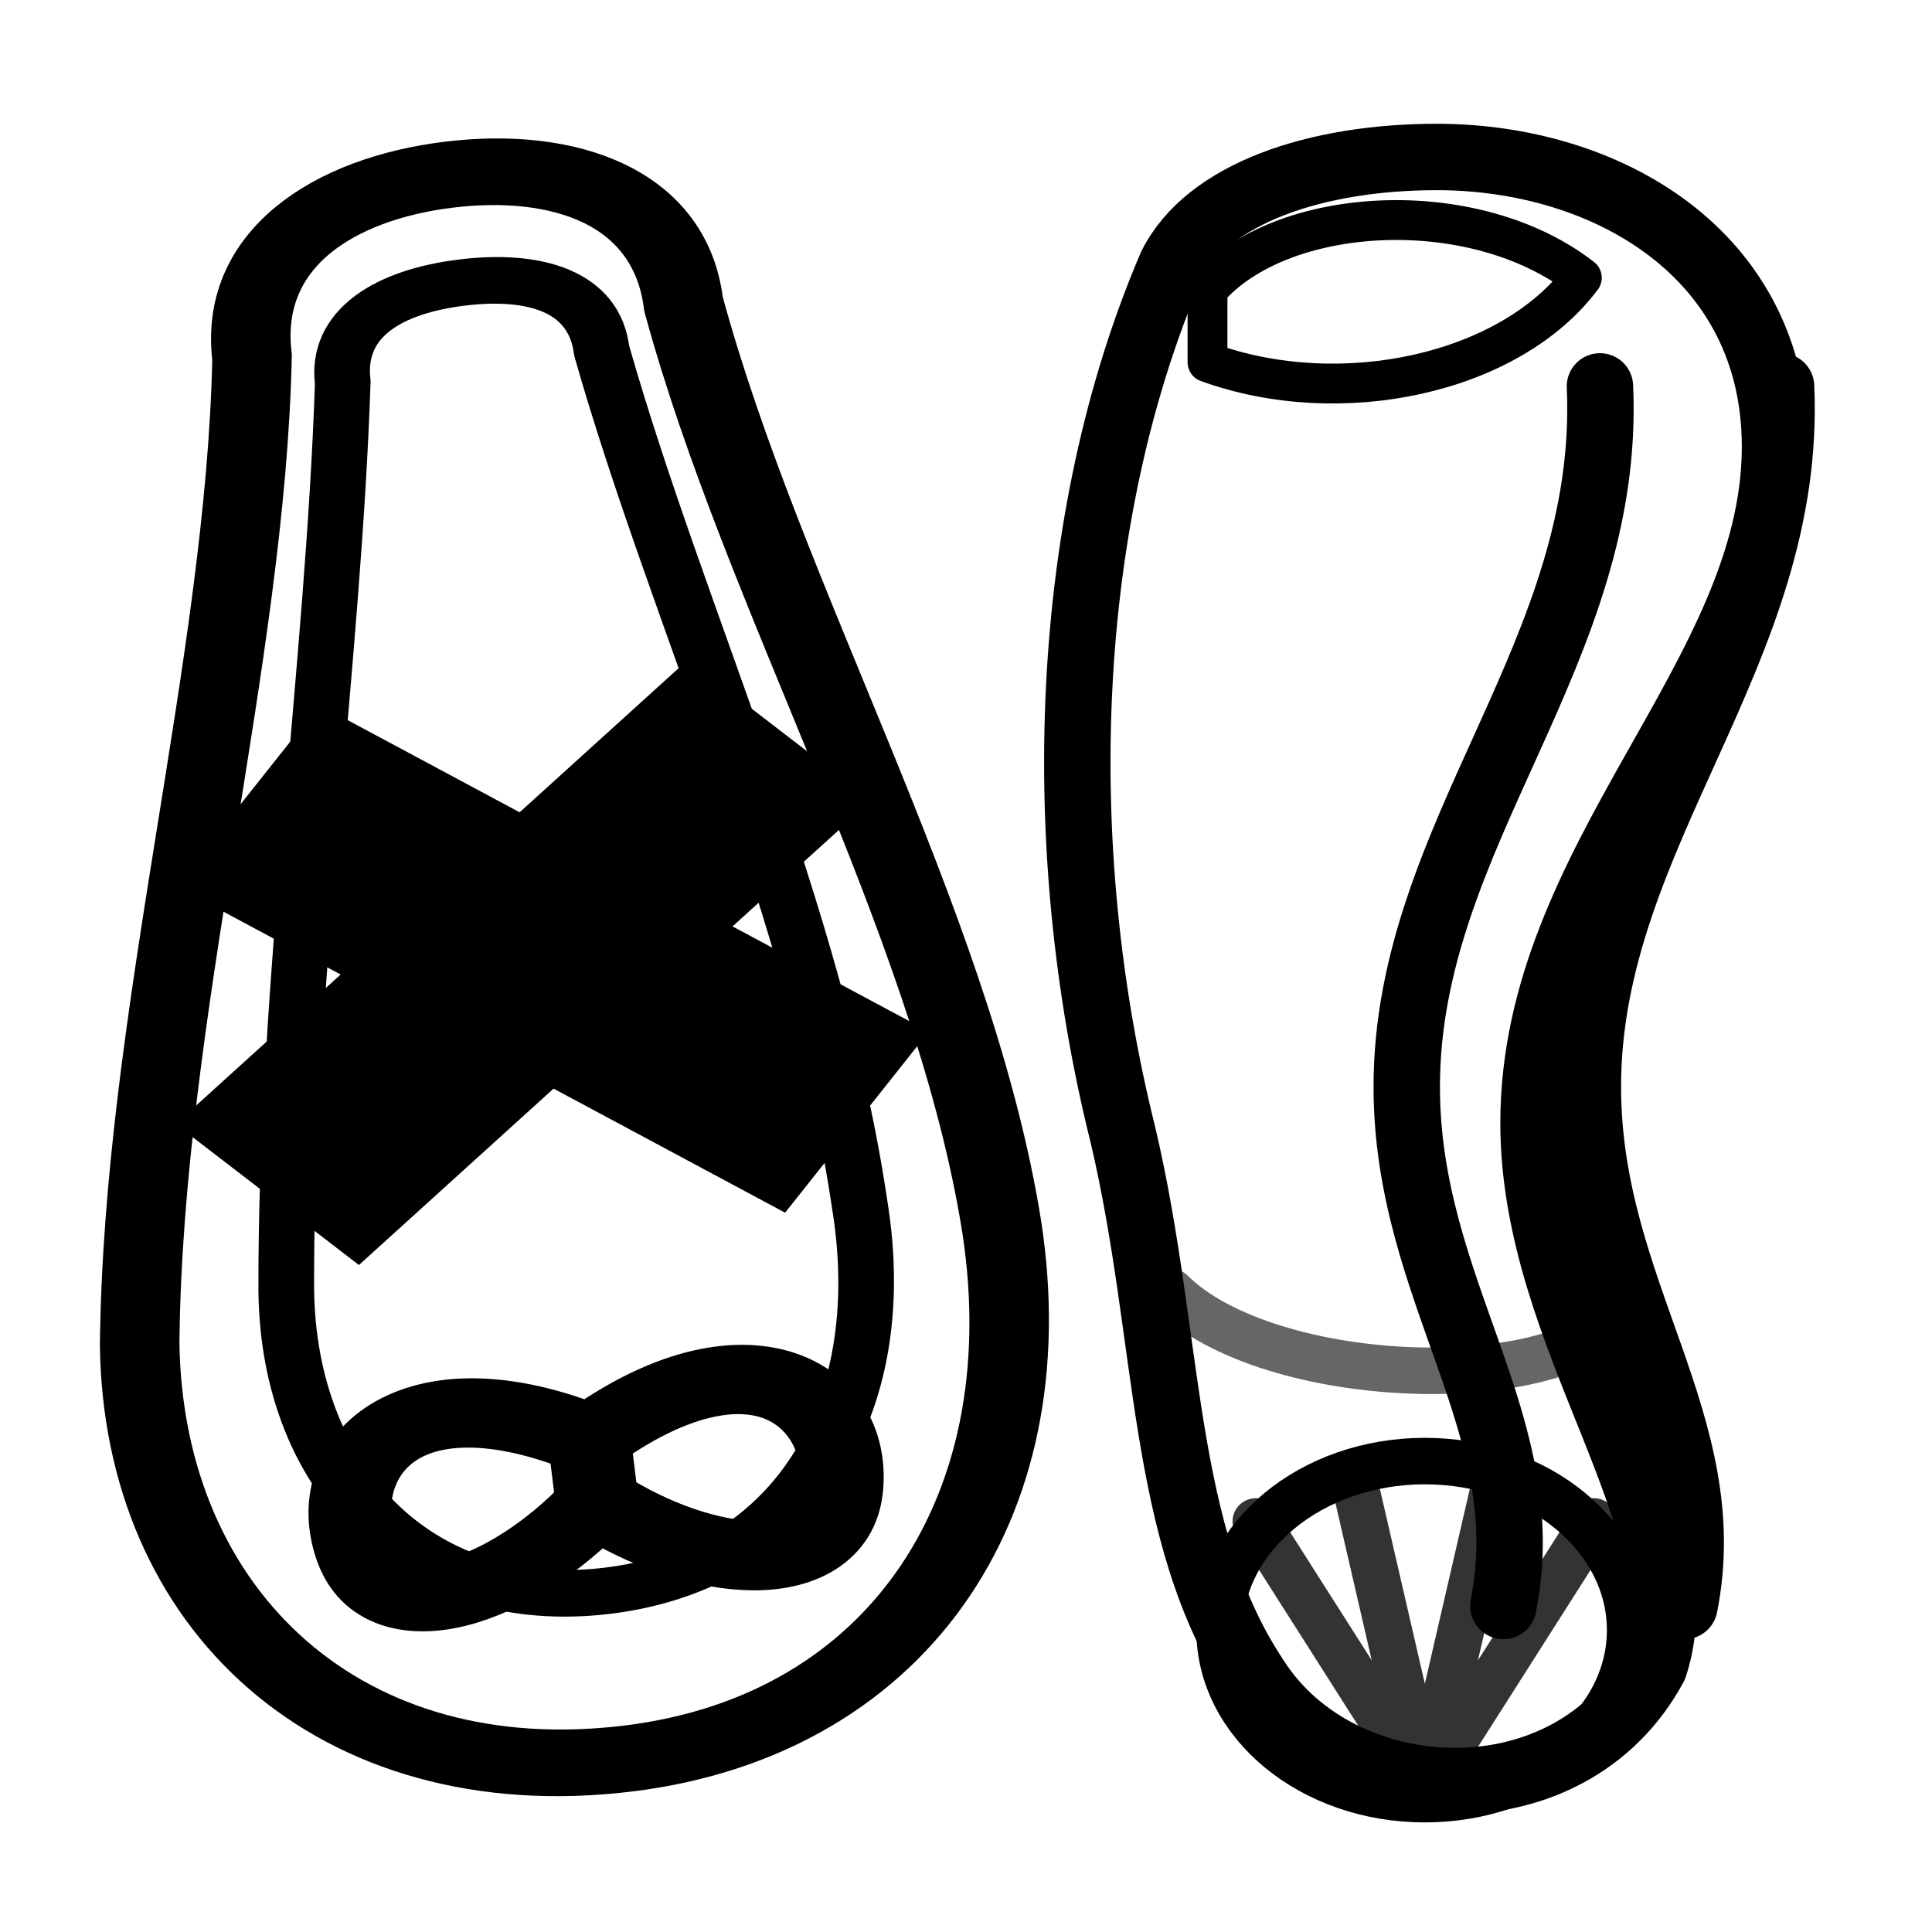
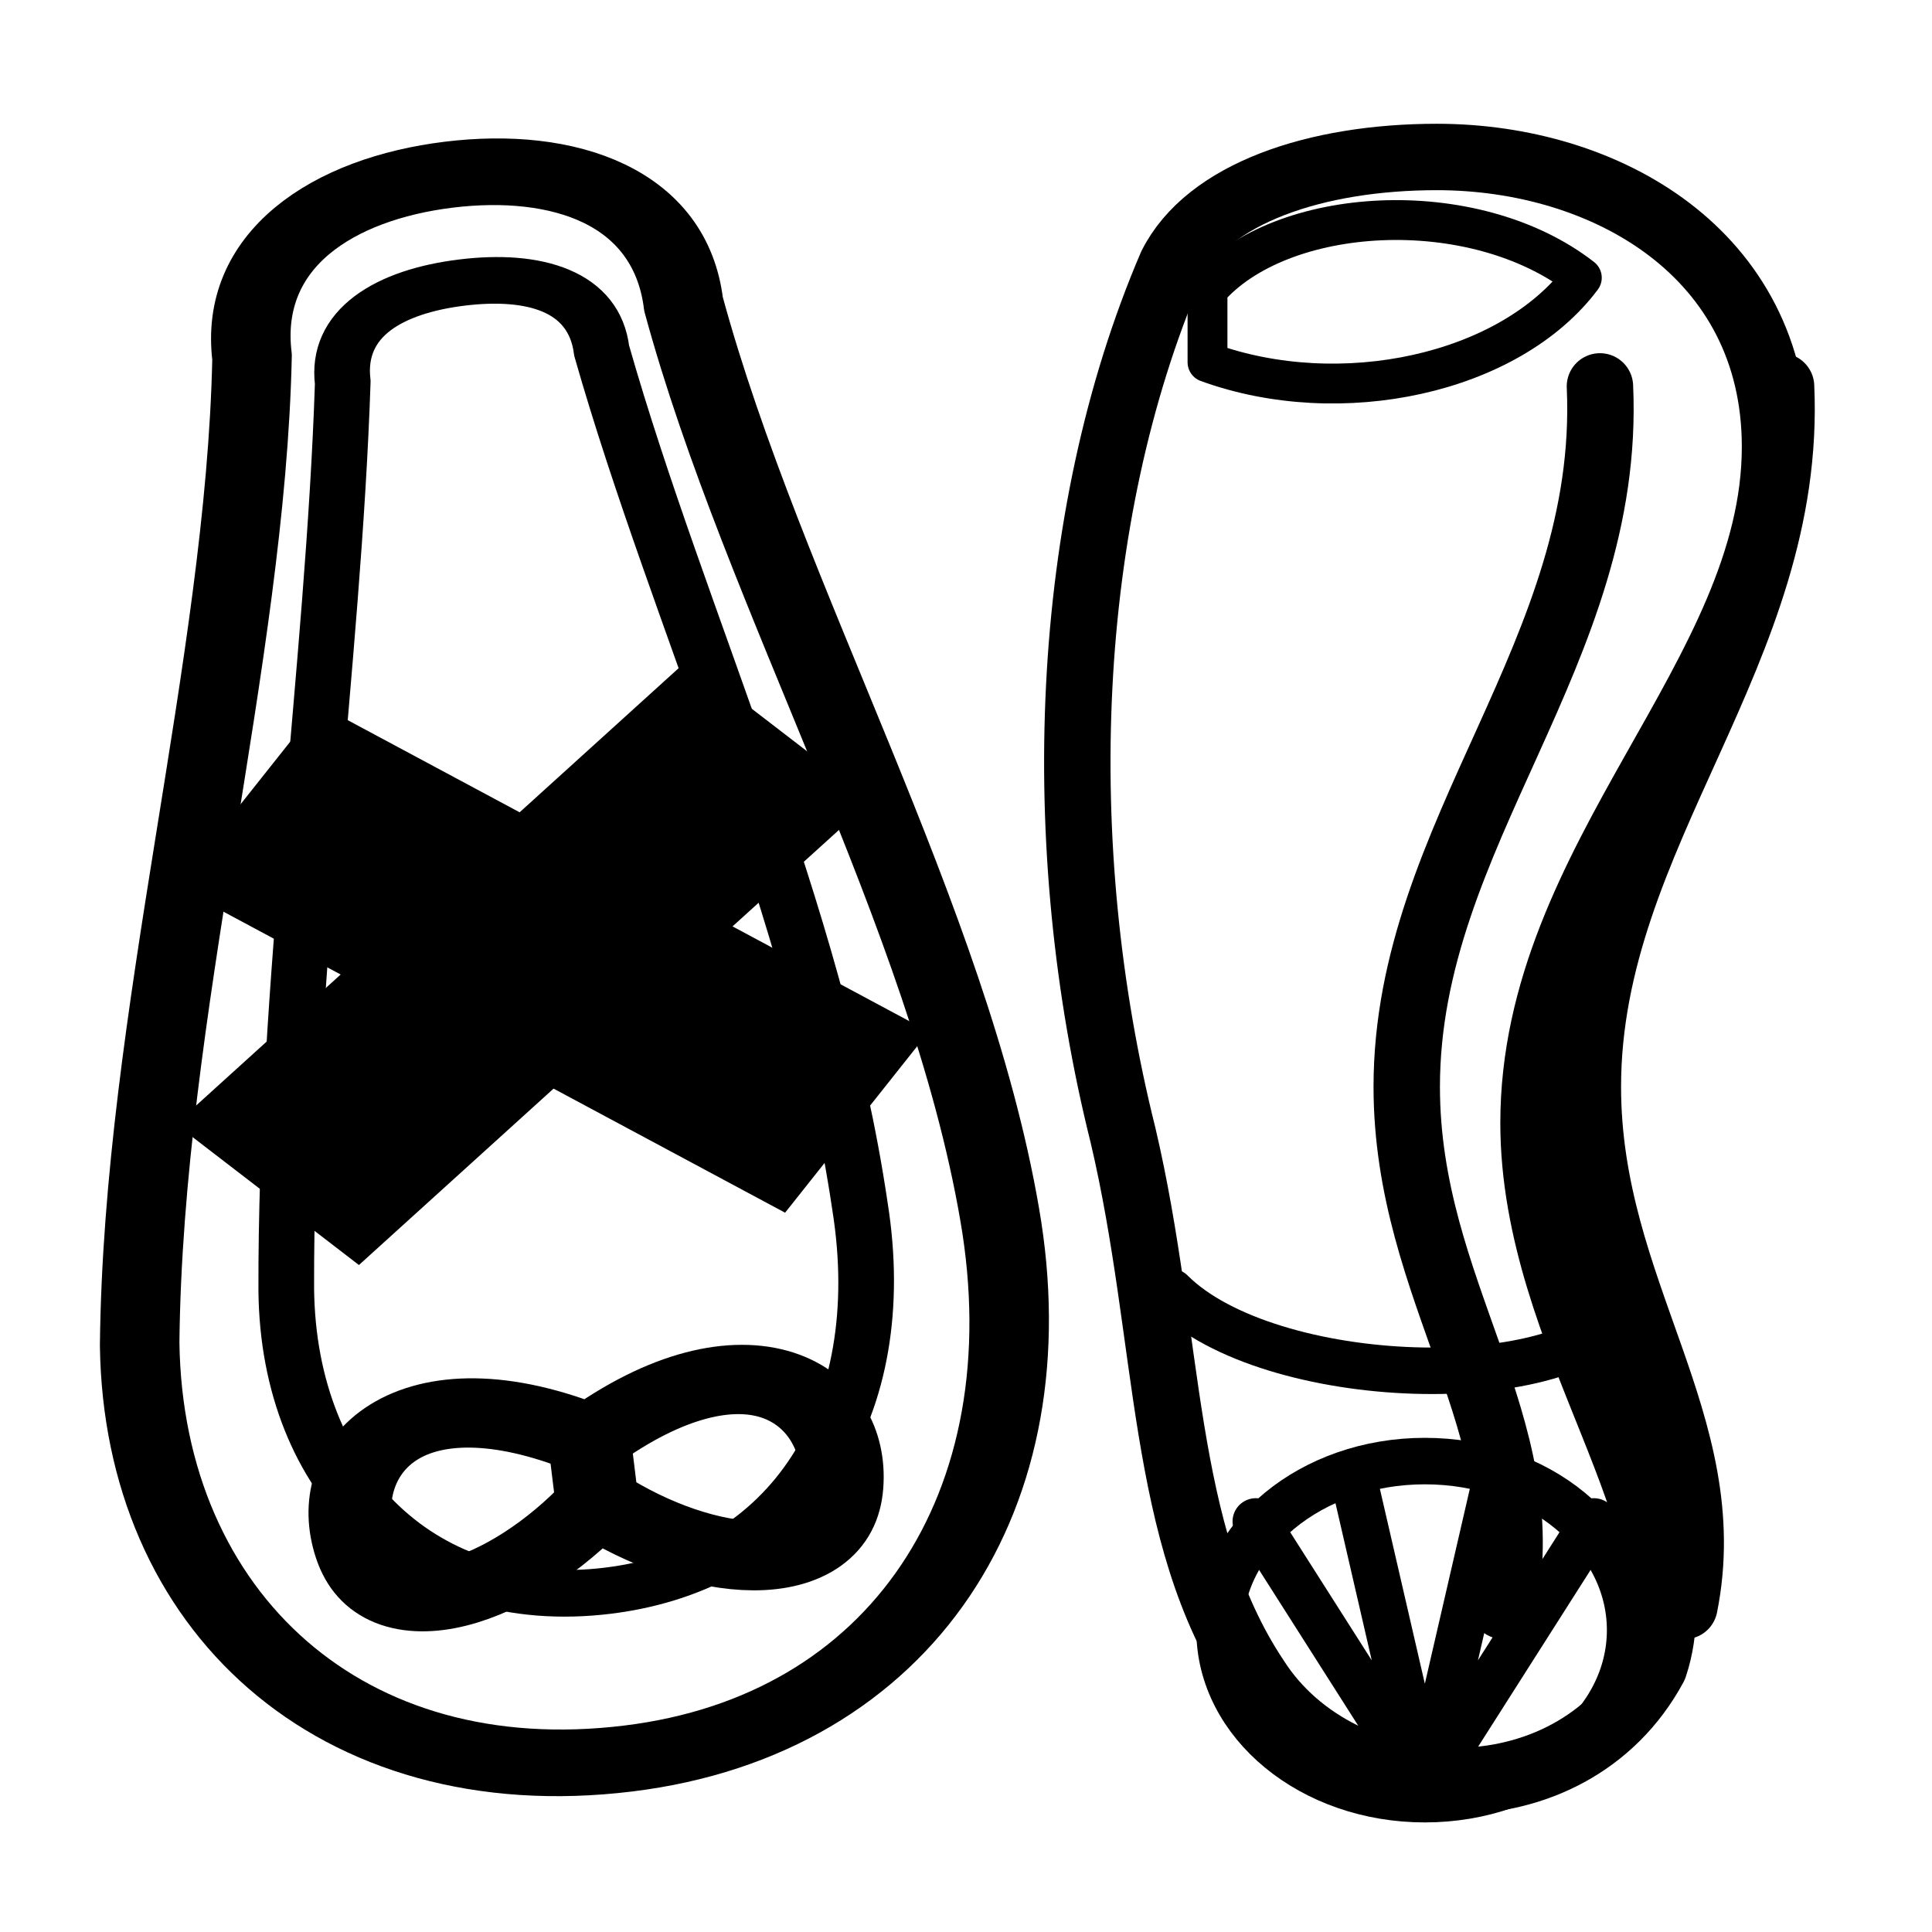
<svg xmlns="http://www.w3.org/2000/svg" viewBox="0 0 32 32" width="32" height="32" fill="none" data-vendor="wimoji" data-id="ballet-shoes">
  <g stroke-linecap="round" stroke-linejoin="round">
    <g transform="rotate(-7 9 16) translate(8.8 0) scale(1.2 1) translate(-8.8 0)">
      <path d="M6 5.4 C6 3.6 7.4 2.8 9 2.8 C10.6 2.8 12 3.6 12 5.4 C12.6 10.4 14.6 16 14.8 21 C15 25.8 12.6 29.2 8.8 29.2 C4.8 29.2 2.4 25.8 2.8 21.4 C3.4 16 5.4 10.4 6 5.4 Z" fill="none" stroke="#000000" stroke-width="1.1" />
      <path d="M7.2 6 C7.2 5 8 4.6 9 4.6 C10 4.6 10.8 5 10.8 6 C11.4 10.6 12.8 15.6 12.9 20.6 C13 24 11.4 26.4 8.8 26.4 C6.2 26.4 4.6 24 4.9 20.8 C5.4 15.8 6.6 10.6 7.2 6 Z" fill="none" stroke="#000000" stroke-width="0.77" />
      <g fill="none" stroke-linecap="butt">
        <path d="M5.2 12.6 L13 19.2" stroke="#000000" stroke-width="3.52" />
        <path d="M12.6 12.6 L4.8 19.2" stroke="#000000" stroke-width="3.52" />
        <path d="M5.2 12.6 L13 19.2" stroke="none" stroke-width="2.2" />
        <path d="M12.6 12.6 L4.8 19.2" stroke="none" stroke-width="2.2" />
      </g>
      <g transform="translate(8.8 24.4) scale(1.3) translate(-8.8 -24.4)">
        <path d="M8.8 24 C7 22.8 6 23.8 6.2 25 C6.4 26.2 7.8 25.8 8.8 24.8 Z M8.8 24 C10.6 22.8 11.6 23.8 11.4 25 C11.2 26.2 9.8 25.8 8.8 24.8 Z" fill="none" stroke="#000000" stroke-width="0.88" />
        <circle cx="8.8" cy="24.4" r="0.7" fill="none" stroke="none" />
      </g>
    </g>
    <path d="M19.4 4.4 C17.6 8.6 17.4 14 18.6 18.8 C19.4 22.2 19.2 25.4 20.8 27.8 C22.2 30 26 30.2 27.4 27.6 C28.2 25.2 25.4 22.2 25.4 18.6 C25.4 14.2 29.4 11.2 29.4 7.4 C29.4 4.2 26.6 2.6 23.8 2.6 C21.8 2.6 20 3.2 19.4 4.4 Z" fill="none" stroke="#000000" stroke-width="1.1" />
    <path d="M20 4.8 C21.2 3.4 24.4 3.2 26.2 4.6 C25 6.2 22.2 6.8 20 6 Z" fill="none" stroke="#000000" stroke-width="0.66" />
-     <ellipse cx="23.6" cy="27" rx="3.4" ry="2.8" fill="none" opacity="1" stroke="#000000" stroke-width="0.77" />
-     <path d="M23.6 29.6 L20.8 25.2 M23.6 29.6 L22.4 24.4 M23.6 29.6 L24.8 24.4 M23.6 29.6 L26.4 25.2" fill="none" stroke="#000000" stroke-width="0.77" opacity="0.8" />
-     <path d="M19.4 21.4 C21 23 26 23.2 27 21.6" fill="none" stroke="#000000" stroke-width="0.77" opacity="0.6" />
-     <path d="M19.6 8.6 C19 12.4 19.2 16.2 20 19.4" fill="none" stroke="none" stroke-width="1.32" opacity="0.45" />
+     <ellipse cx="23.6" cy="27" rx="3.4" ry="2.8" fill="none" stroke="#000000" stroke-width="0.77" />
+     <path d="M23.6 29.6 L20.8 25.2 M23.6 29.6 L22.4 24.4 M23.6 29.6 L24.8 24.4 M23.6 29.6 L26.4 25.2" fill="none" stroke="#000000" stroke-width="0.77" />
+     <path d="M19.4 21.4 C21 23 26 23.2 27 21.6" fill="none" stroke="#000000" stroke-width="0.77" />
+     <path d="M19.6 8.6 C19 12.4 19.2 16.2 20 19.4" fill="none" stroke="none" stroke-width="1.32" />
    <path d="M26.5 6.4 C26.7 10.8 23.3 13.8 23.3 18 C23.3 21.4 25.5 23.6 24.9 26.6 M29.5 6.4 C29.7 10.8 26.3 13.8 26.3 18 C26.3 21.4 28.5 23.6 27.9 26.6" fill="none" stroke="#000000" stroke-width="1.1" />
  </g>
</svg>
